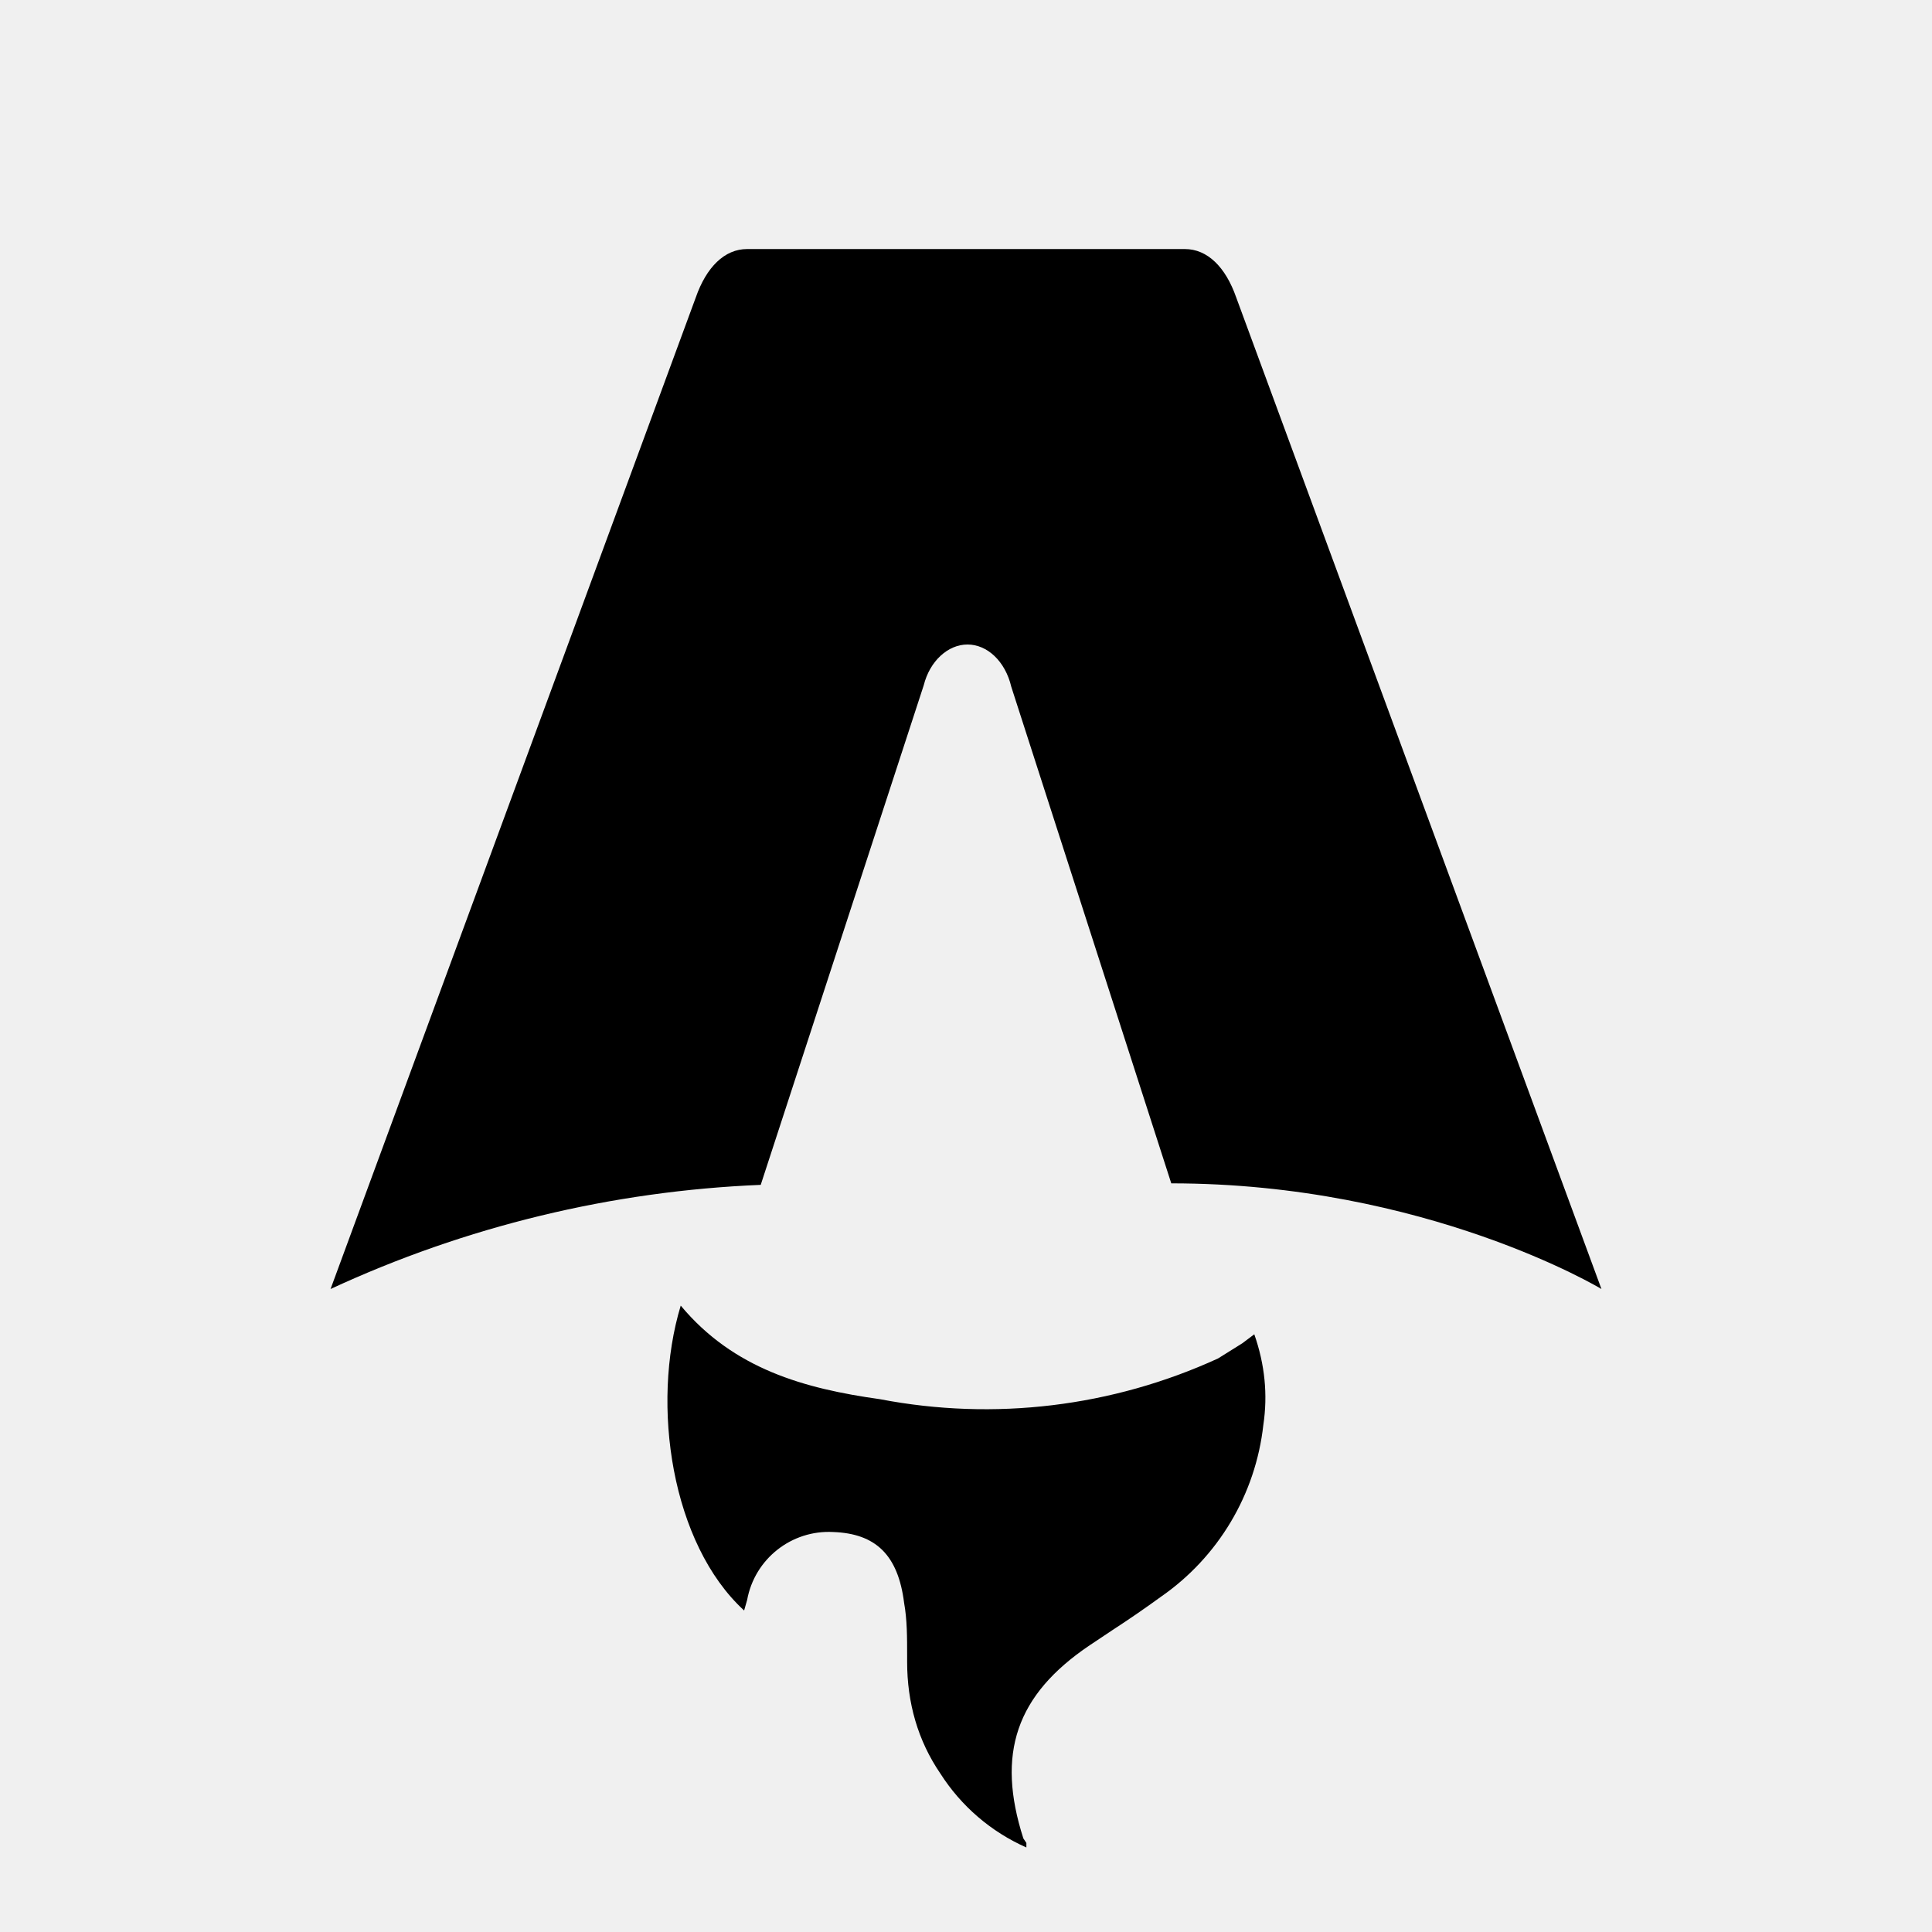
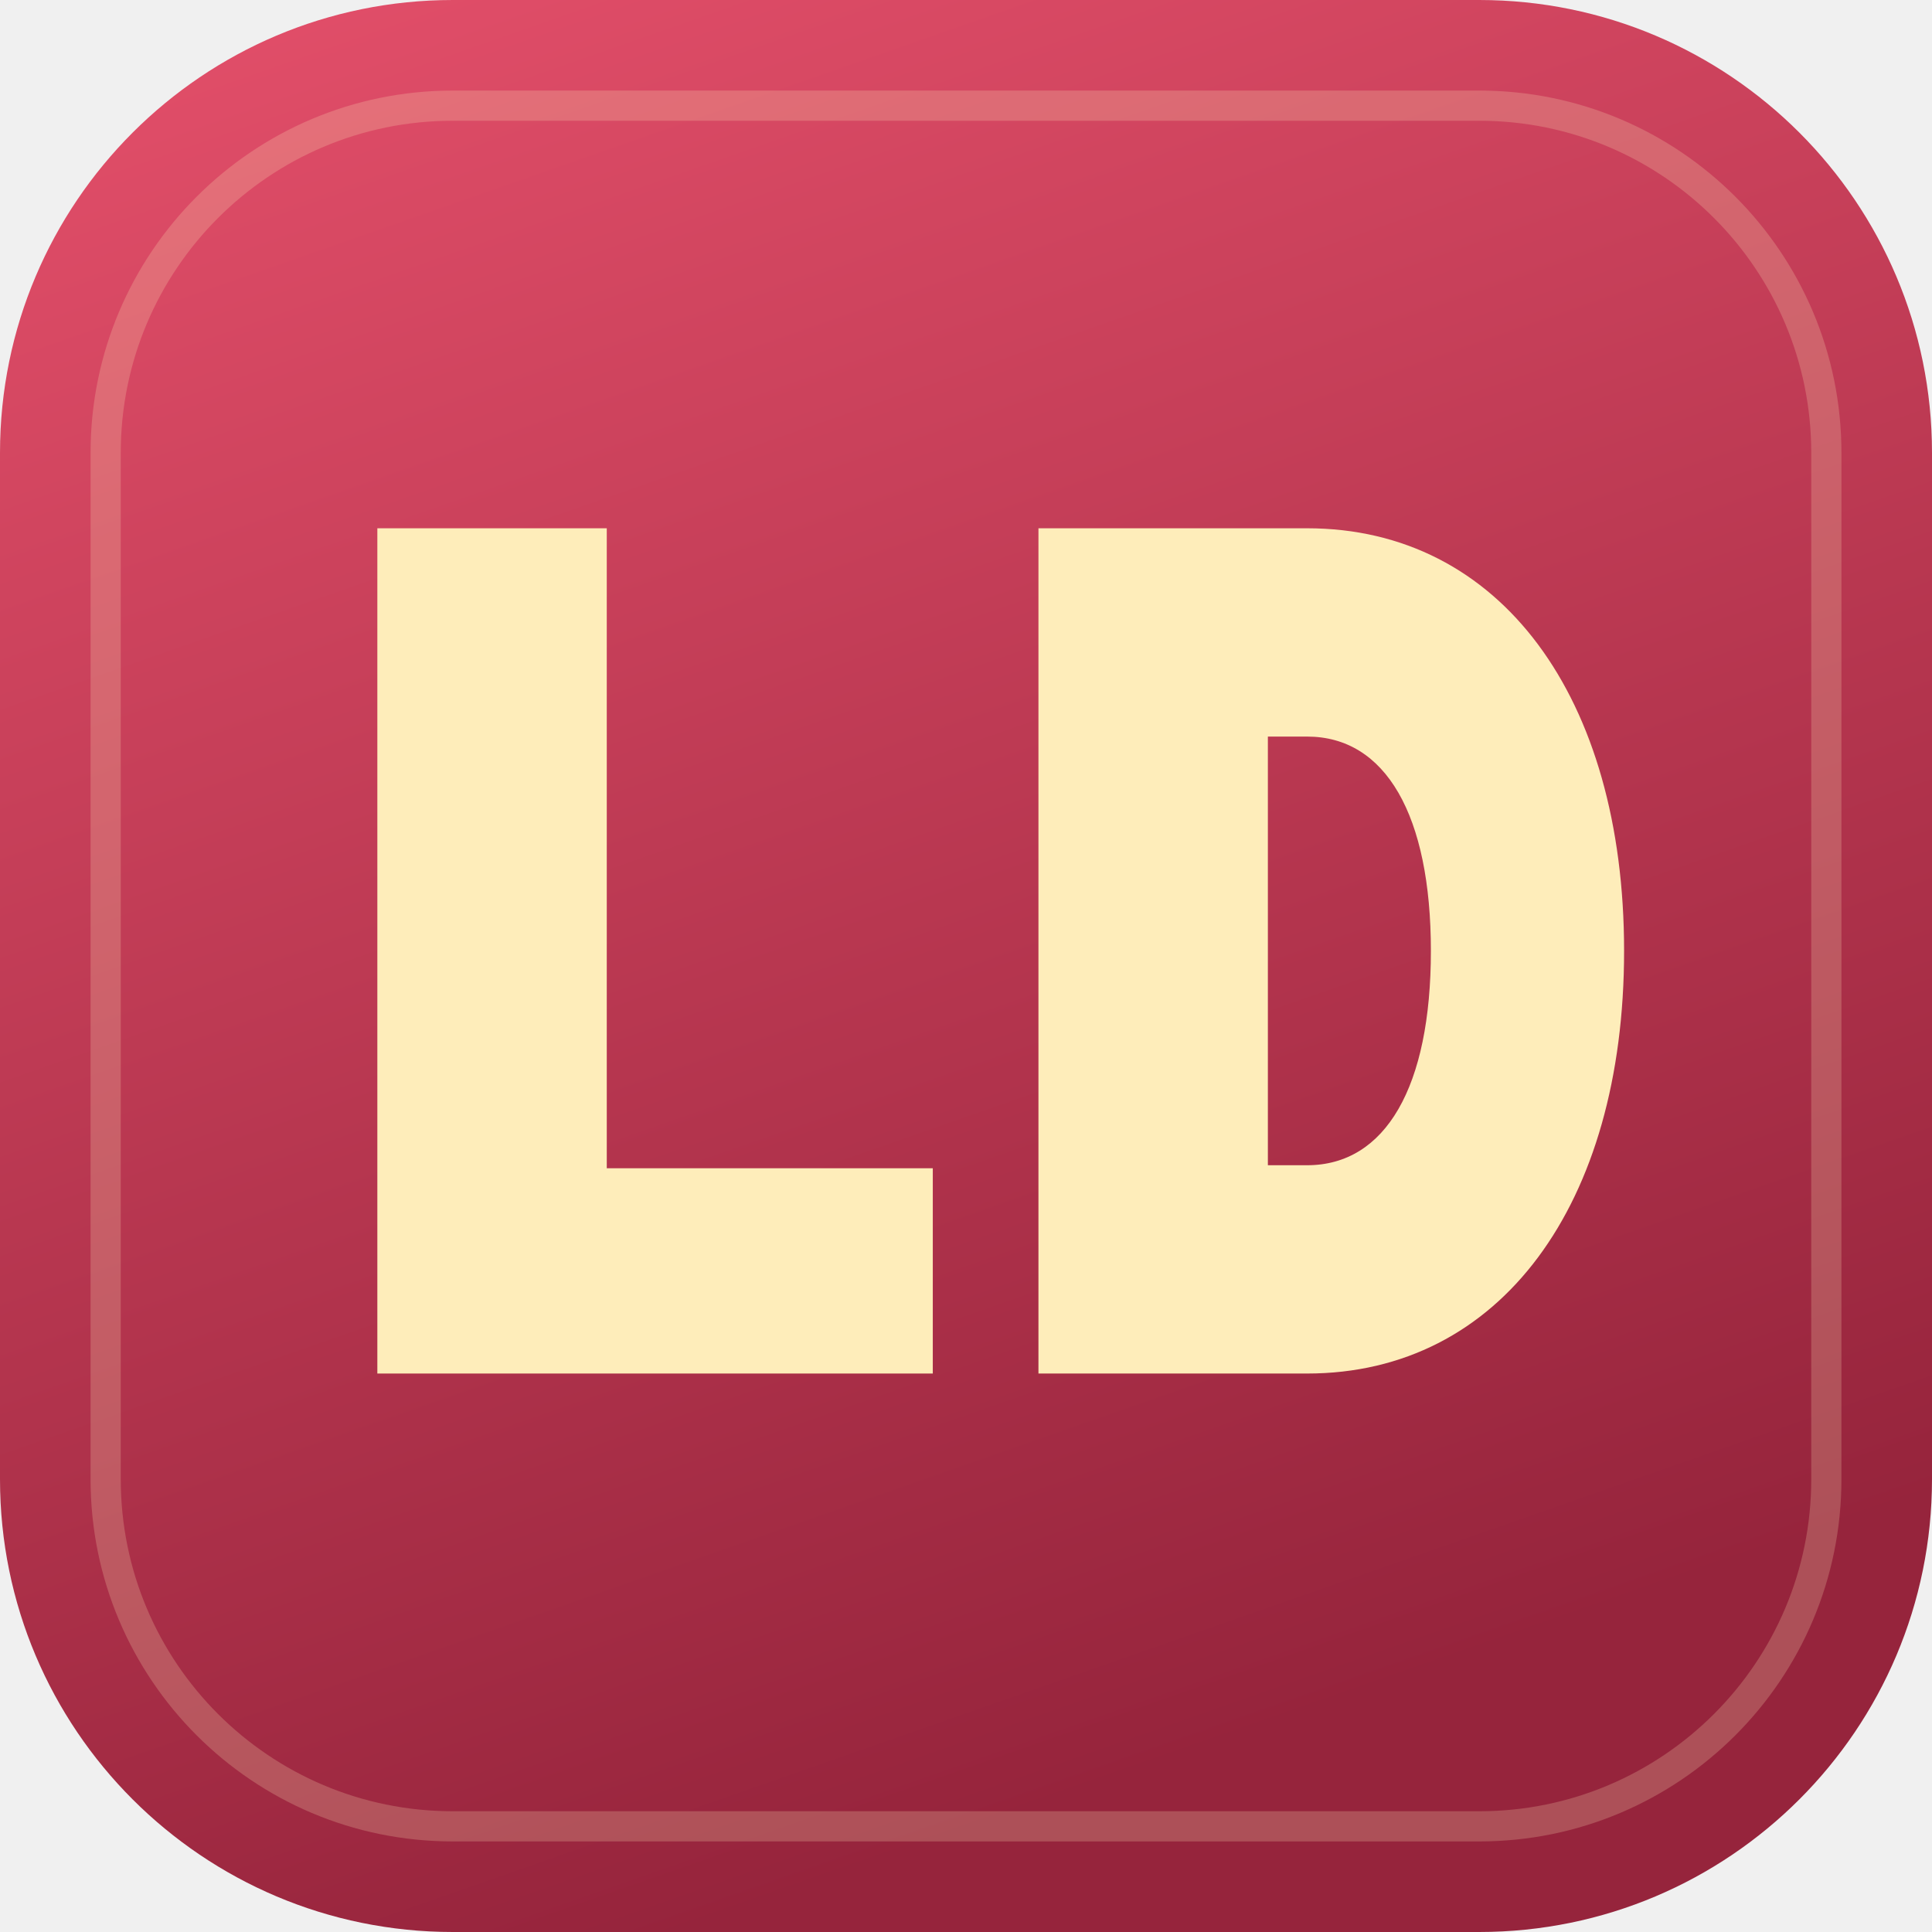
- <svg xmlns="http://www.w3.org/2000/svg" fill="none" viewBox="0 0 128 128">
-   <path d="M50.4 78.5a75.1 75.1 0 0 0-28.5 6.9l24.2-65.7c.7-2 1.9-3.2 3.4-3.2h29c1.5 0 2.7 1.2 3.4 3.2l24.2 65.7s-11.6-7-28.5-7L67 45.5c-.4-1.7-1.6-2.8-2.9-2.8-1.3 0-2.5 1.1-2.9 2.7L50.4 78.5Zm-1.1 28.2Zm-4.2-20.2c-2 6.6-.6 15.8 4.2 20.2a17.5 17.5 0 0 1 .2-.7 5.5 5.5 0 0 1 5.7-4.5c2.8.1 4.3 1.5 4.7 4.7.2 1.1.2 2.3.2 3.5v.4c0 2.7.7 5.2 2.2 7.4a13 13 0 0 0 5.7 4.9v-.3l-.2-.3c-1.8-5.6-.5-9.5 4.4-12.8l1.5-1a73 73 0 0 0 3.2-2.2 16 16 0 0 0 6.8-11.4c.3-2 .1-4-.6-6l-.8.6-1.6 1a37 37 0 0 1-22.4 2.7c-5-.7-9.7-2-13.2-6.2Z" />
-   <style>
-         path { fill: #000; }
-         @media (prefers-color-scheme: dark) {
-             path { fill: #FFF; }
-         }
-     </style>
+ <svg xmlns="http://www.w3.org/2000/svg" viewBox="0 0 64 64" role="img" aria-label="Lex Duo">
+   <defs>
+     <linearGradient id="badge" x1="0" y1="0" x2="0.35" y2="1">
+       <stop offset="0" stop-color="#e5506b" />
+       <stop offset="1" stop-color="#96243c" />
+     </linearGradient>
+   </defs>
+   <rect width="64" height="64" rx="15" fill="url(#badge)" />
+   <rect x="3.5" y="3.5" width="57" height="57" rx="11.5" fill="none" stroke="#feedba" stroke-opacity="0.22" stroke-width="1" />
+   <g fill="#feedba">
+     <path d="M12.5 17.5h7.6v21.2h10.8v6.8H12.5z" />
+     <path d="M34.4 17.5h8.9c6.4 0 10.5 5.6 10.5 14s-4.1 14-10.5 14h-8.9zm7.6 6.9v14.2h1.3c2.6 0 4.1-2.6 4.1-7.1s-1.5-7.1-4.1-7.1z" fill-rule="evenodd" />
+   </g>
</svg>
